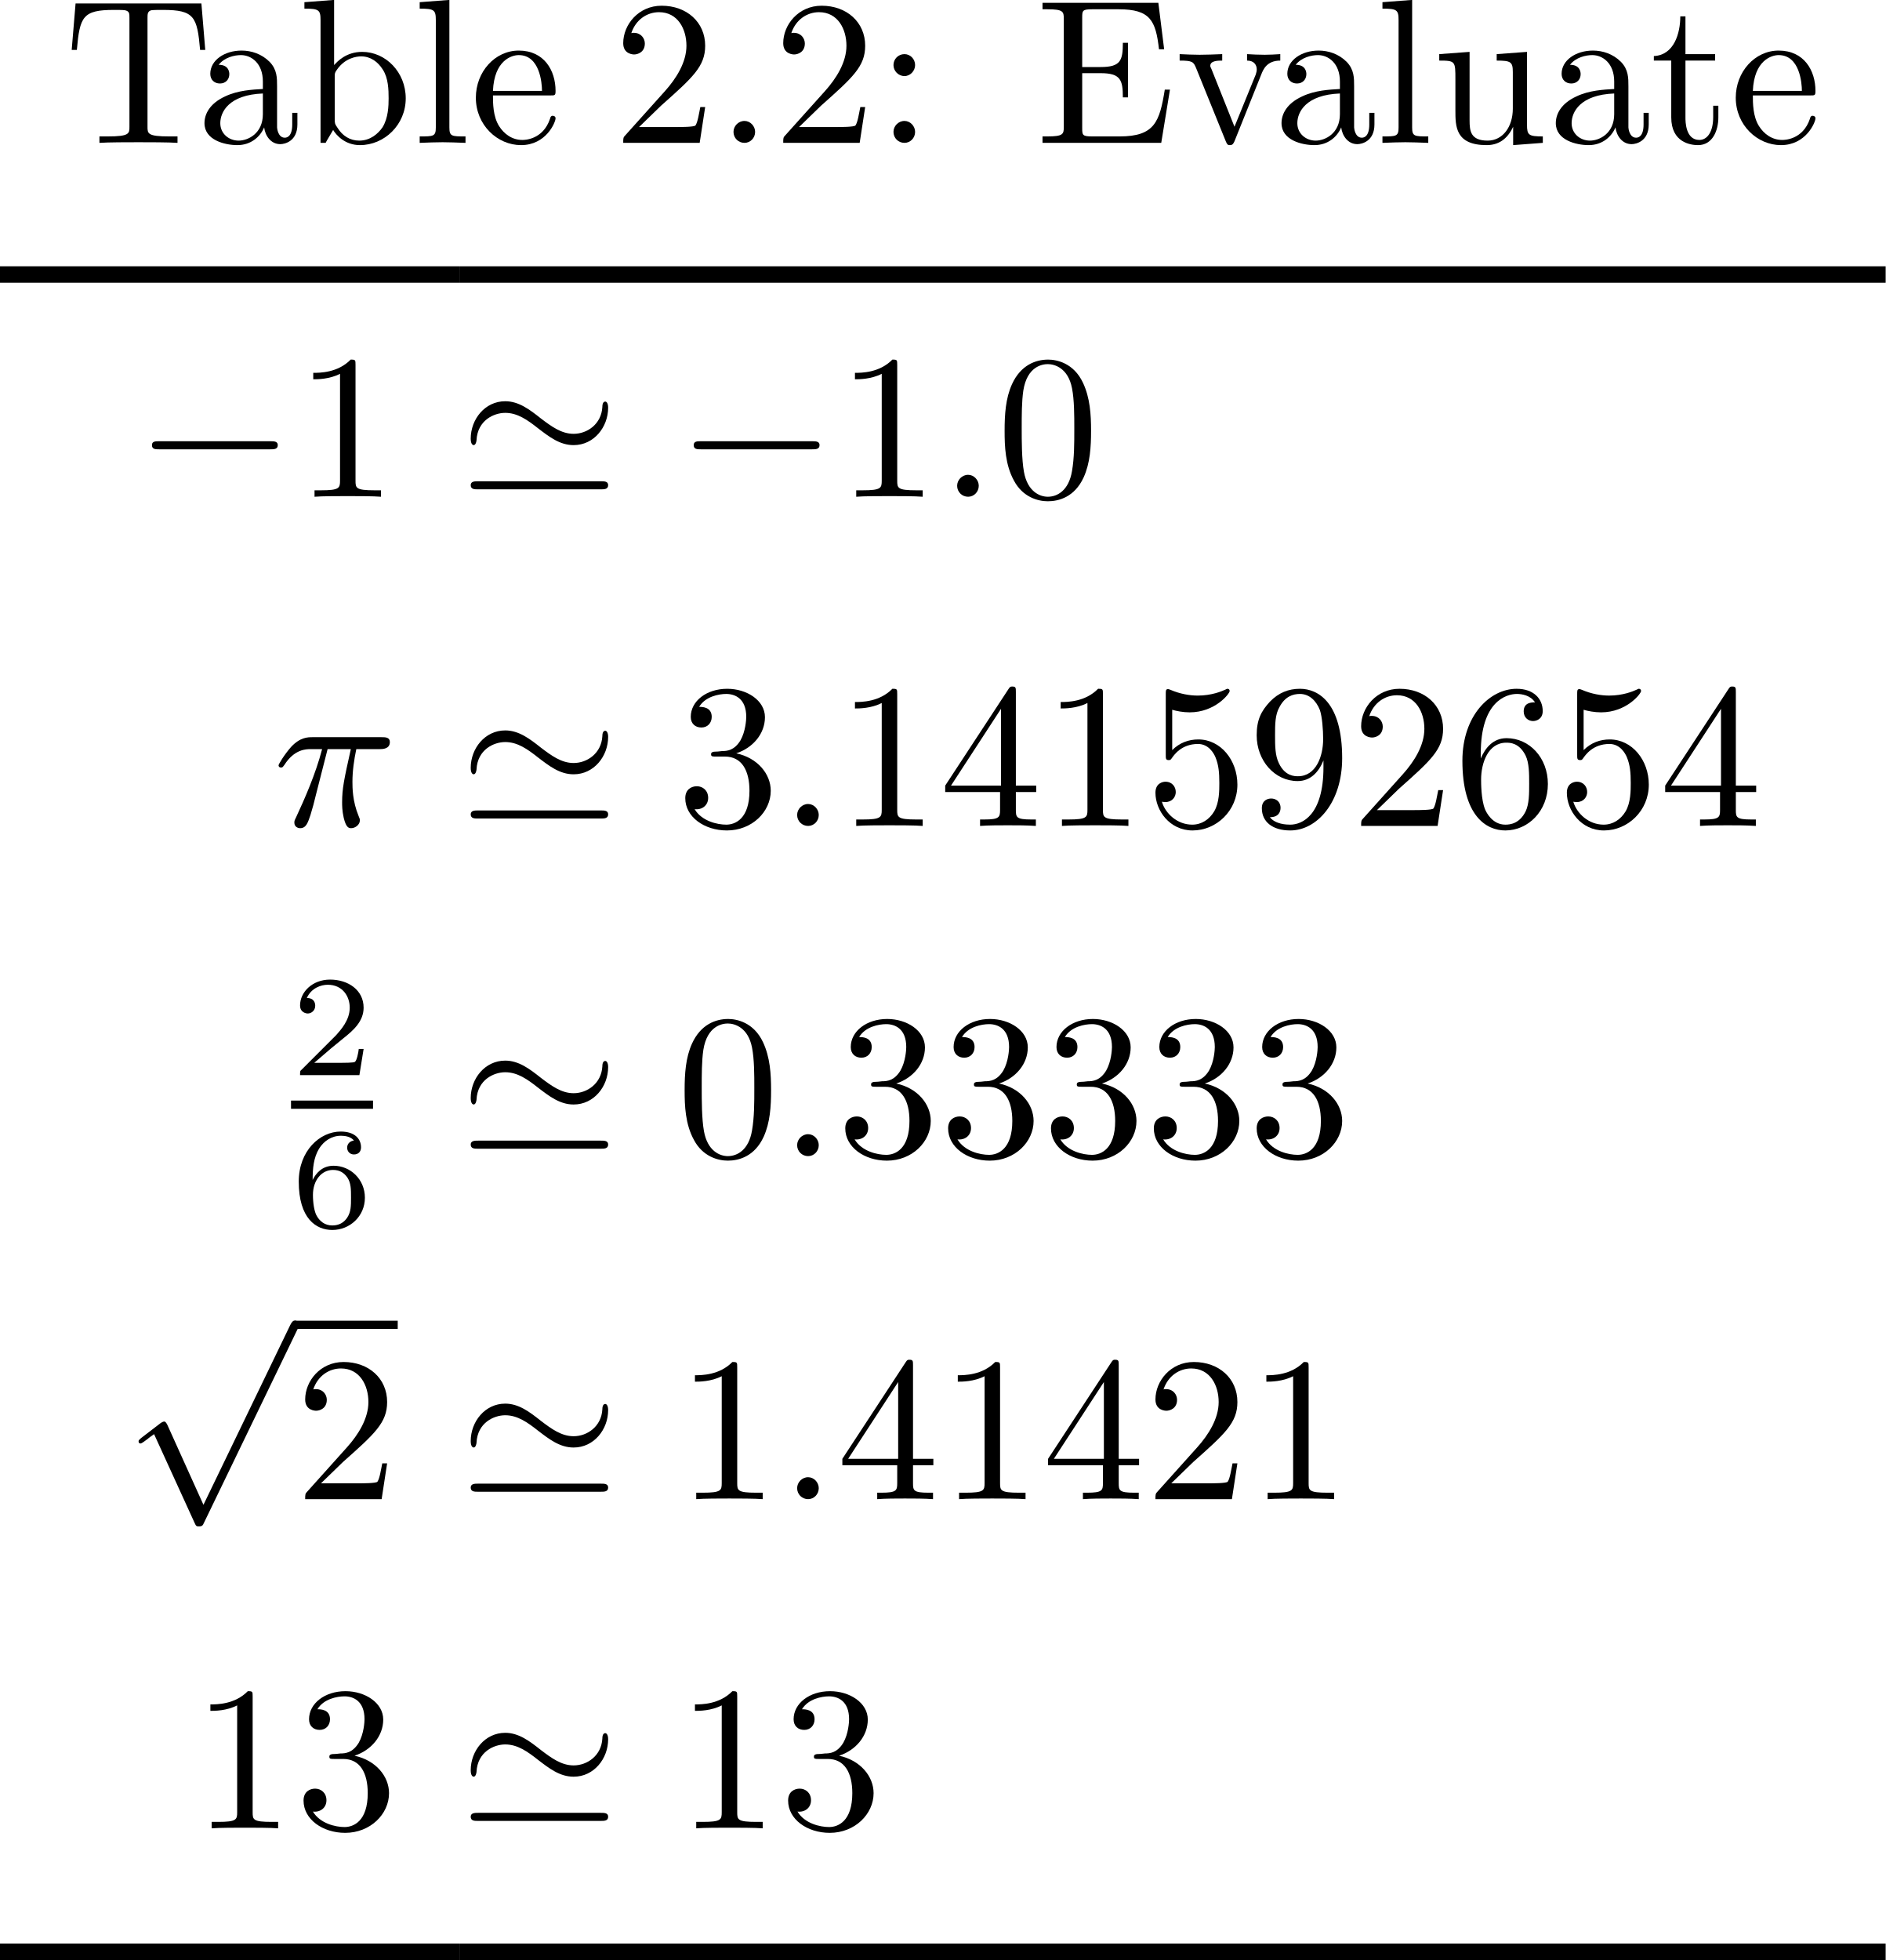
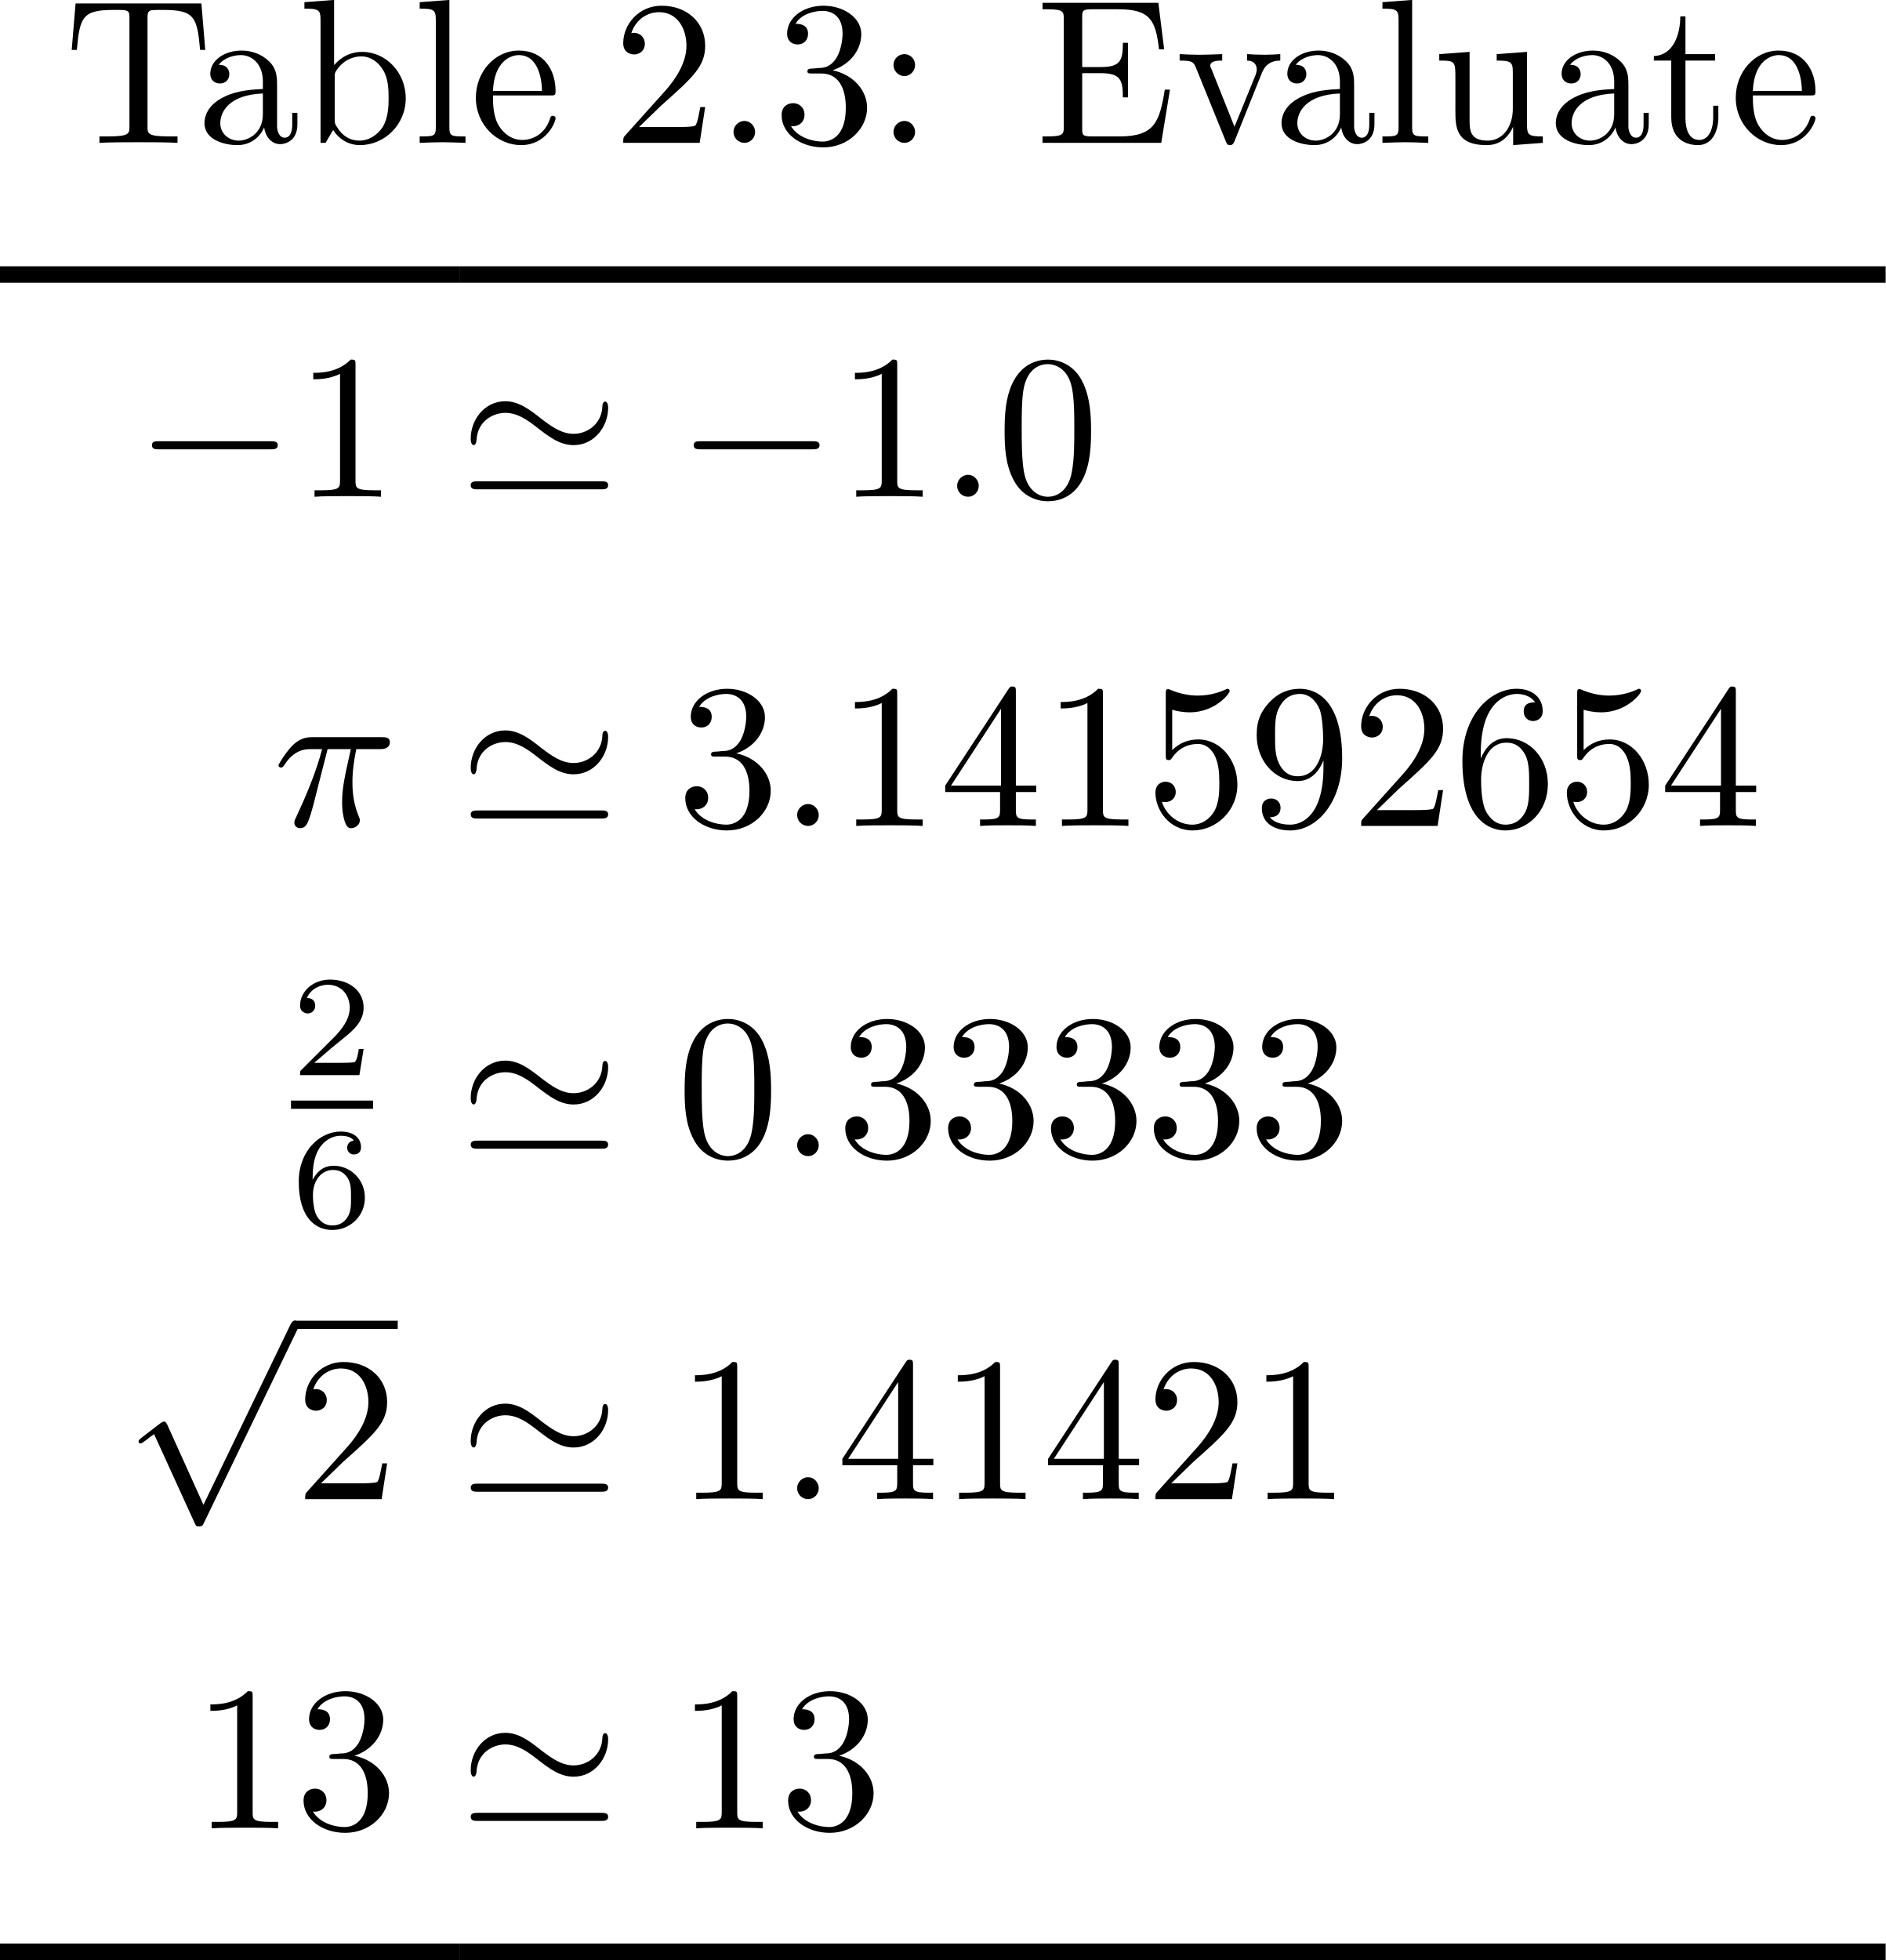
<svg xmlns="http://www.w3.org/2000/svg" xmlns:xlink="http://www.w3.org/1999/xlink" width="91.324pt" height="94.909pt" viewBox="0 0 91.324 94.909" version="1.1">
  <defs>
    <g>
      <symbol overflow="visible" id="glyph0-0">
        <path style="stroke:none;" d="" />
      </symbol>
      <symbol overflow="visible" id="glyph0-1">
        <path style="stroke:none;" d="M 6.641 -6.75 L 0.547 -6.75 L 0.359 -4.5 L 0.609 -4.5 C 0.75 -6.109 0.891 -6.438 2.406 -6.438 C 2.578 -6.438 2.844 -6.438 2.938 -6.422 C 3.156 -6.375 3.156 -6.266 3.156 -6.047 L 3.156 -0.781 C 3.156 -0.453 3.156 -0.312 2.109 -0.312 L 1.703 -0.312 L 1.703 0 C 2.109 -0.031 3.125 -0.031 3.594 -0.031 C 4.047 -0.031 5.078 -0.031 5.484 0 L 5.484 -0.312 L 5.078 -0.312 C 4.031 -0.312 4.031 -0.453 4.031 -0.781 L 4.031 -6.047 C 4.031 -6.234 4.031 -6.375 4.219 -6.422 C 4.328 -6.438 4.594 -6.438 4.781 -6.438 C 6.297 -6.438 6.438 -6.109 6.578 -4.5 L 6.828 -4.5 Z M 6.641 -6.75 " />
      </symbol>
      <symbol overflow="visible" id="glyph0-2">
        <path style="stroke:none;" d="M 3.312 -0.75 C 3.359 -0.359 3.625 0.062 4.094 0.062 C 4.312 0.062 4.922 -0.078 4.922 -0.891 L 4.922 -1.453 L 4.672 -1.453 L 4.672 -0.891 C 4.672 -0.312 4.422 -0.25 4.312 -0.25 C 3.984 -0.25 3.938 -0.703 3.938 -0.75 L 3.938 -2.734 C 3.938 -3.156 3.938 -3.547 3.578 -3.922 C 3.188 -4.312 2.688 -4.469 2.219 -4.469 C 1.391 -4.469 0.703 -4 0.703 -3.344 C 0.703 -3.047 0.906 -2.875 1.172 -2.875 C 1.453 -2.875 1.625 -3.078 1.625 -3.328 C 1.625 -3.453 1.578 -3.781 1.109 -3.781 C 1.391 -4.141 1.875 -4.25 2.188 -4.25 C 2.688 -4.25 3.25 -3.859 3.25 -2.969 L 3.25 -2.609 C 2.734 -2.578 2.047 -2.547 1.422 -2.25 C 0.672 -1.906 0.422 -1.391 0.422 -0.953 C 0.422 -0.141 1.391 0.109 2.016 0.109 C 2.672 0.109 3.125 -0.297 3.312 -0.75 Z M 3.25 -2.391 L 3.25 -1.391 C 3.25 -0.453 2.531 -0.109 2.078 -0.109 C 1.594 -0.109 1.188 -0.453 1.188 -0.953 C 1.188 -1.5 1.609 -2.328 3.25 -2.391 Z M 3.25 -2.391 " />
      </symbol>
      <symbol overflow="visible" id="glyph0-3">
        <path style="stroke:none;" d="M 1.719 -3.766 L 1.719 -6.922 L 0.281 -6.812 L 0.281 -6.5 C 0.984 -6.5 1.062 -6.438 1.062 -5.938 L 1.062 0 L 1.312 0 C 1.312 -0.016 1.391 -0.156 1.672 -0.625 C 1.812 -0.391 2.234 0.109 2.969 0.109 C 4.156 0.109 5.188 -0.875 5.188 -2.156 C 5.188 -3.422 4.219 -4.406 3.078 -4.406 C 2.297 -4.406 1.875 -3.938 1.719 -3.766 Z M 1.75 -1.141 L 1.75 -3.188 C 1.75 -3.375 1.75 -3.391 1.859 -3.547 C 2.25 -4.109 2.797 -4.188 3.031 -4.188 C 3.484 -4.188 3.844 -3.922 4.078 -3.547 C 4.344 -3.141 4.359 -2.578 4.359 -2.156 C 4.359 -1.797 4.344 -1.203 4.062 -0.75 C 3.844 -0.438 3.469 -0.109 2.938 -0.109 C 2.484 -0.109 2.125 -0.344 1.891 -0.719 C 1.75 -0.922 1.75 -0.953 1.75 -1.141 Z M 1.75 -1.141 " />
      </symbol>
      <symbol overflow="visible" id="glyph0-4">
        <path style="stroke:none;" d="M 1.766 -6.922 L 0.328 -6.812 L 0.328 -6.5 C 1.031 -6.5 1.109 -6.438 1.109 -5.938 L 1.109 -0.75 C 1.109 -0.312 1 -0.312 0.328 -0.312 L 0.328 0 C 0.656 -0.016 1.188 -0.031 1.438 -0.031 C 1.688 -0.031 2.172 -0.016 2.547 0 L 2.547 -0.312 C 1.875 -0.312 1.766 -0.312 1.766 -0.75 Z M 1.766 -6.922 " />
      </symbol>
      <symbol overflow="visible" id="glyph0-5">
        <path style="stroke:none;" d="M 1.109 -2.516 C 1.172 -4 2.016 -4.25 2.359 -4.25 C 3.375 -4.25 3.484 -2.906 3.484 -2.516 Z M 1.109 -2.297 L 3.891 -2.297 C 4.109 -2.297 4.141 -2.297 4.141 -2.516 C 4.141 -3.5 3.594 -4.469 2.359 -4.469 C 1.203 -4.469 0.281 -3.438 0.281 -2.188 C 0.281 -0.859 1.328 0.109 2.469 0.109 C 3.688 0.109 4.141 -1 4.141 -1.188 C 4.141 -1.281 4.062 -1.312 4 -1.312 C 3.922 -1.312 3.891 -1.25 3.875 -1.172 C 3.531 -0.141 2.625 -0.141 2.531 -0.141 C 2.031 -0.141 1.641 -0.438 1.406 -0.812 C 1.109 -1.281 1.109 -1.938 1.109 -2.297 Z M 1.109 -2.297 " />
      </symbol>
      <symbol overflow="visible" id="glyph0-6">
        <path style="stroke:none;" d="M 1.266 -0.766 L 2.328 -1.797 C 3.875 -3.172 4.469 -3.703 4.469 -4.703 C 4.469 -5.844 3.578 -6.641 2.359 -6.641 C 1.234 -6.641 0.5 -5.719 0.5 -4.828 C 0.5 -4.281 1 -4.281 1.031 -4.281 C 1.203 -4.281 1.547 -4.391 1.547 -4.812 C 1.547 -5.062 1.359 -5.328 1.016 -5.328 C 0.938 -5.328 0.922 -5.328 0.891 -5.312 C 1.109 -5.969 1.656 -6.328 2.234 -6.328 C 3.141 -6.328 3.562 -5.516 3.562 -4.703 C 3.562 -3.906 3.078 -3.125 2.516 -2.5 L 0.609 -0.375 C 0.5 -0.266 0.5 -0.234 0.5 0 L 4.203 0 L 4.469 -1.734 L 4.234 -1.734 C 4.172 -1.438 4.109 -1 4 -0.844 C 3.938 -0.766 3.281 -0.766 3.062 -0.766 Z M 1.266 -0.766 " />
      </symbol>
      <symbol overflow="visible" id="glyph0-7">
        <path style="stroke:none;" d="M 1.906 -0.531 C 1.906 -0.812 1.672 -1.062 1.391 -1.062 C 1.094 -1.062 0.859 -0.812 0.859 -0.531 C 0.859 -0.234 1.094 0 1.391 0 C 1.672 0 1.906 -0.234 1.906 -0.531 Z M 1.906 -0.531 " />
      </symbol>
      <symbol overflow="visible" id="glyph0-8">
+         <path style="stroke:none;" d="M 2.891 -3.516 C 3.703 -3.781 4.281 -4.469 4.281 -5.266 C 4.281 -6.078 3.406 -6.641 2.453 -6.641 C 1.453 -6.641 0.688 -6.047 0.688 -5.281 C 0.688 -4.953 0.906 -4.766 1.203 -4.766 C 1.5 -4.766 1.703 -4.984 1.703 -5.281 C 1.703 -5.766 1.234 -5.766 1.094 -5.766 C 1.391 -6.266 2.047 -6.391 2.406 -6.391 C 2.828 -6.391 3.375 -6.172 3.375 -5.281 C 3.375 -5.156 3.344 -4.578 3.094 -4.141 C 2.797 -3.656 2.453 -3.625 2.203 -3.625 C 2.125 -3.609 1.891 -3.594 1.812 -3.594 C 1.734 -3.578 1.672 -3.562 1.672 -3.469 C 1.672 -3.359 1.734 -3.359 1.906 -3.359 L 2.344 -3.359 C 3.156 -3.359 3.531 -2.688 3.531 -1.703 C 3.531 -0.344 2.844 -0.062 2.406 -0.062 C 1.969 -0.062 1.219 -0.234 0.875 -0.812 C 1.219 -0.766 1.531 -0.984 1.531 -1.359 C 1.531 -1.719 1.266 -1.922 0.984 -1.922 C 0.734 -1.922 0.422 -1.781 0.422 -1.344 C 0.422 -0.438 1.344 0.219 2.438 0.219 C 3.656 0.219 4.562 -0.688 4.562 -1.703 C 4.562 -2.516 3.922 -3.297 2.891 -3.516 Z M 2.891 -3.516 " />
+       </symbol>
+       <symbol overflow="visible" id="glyph0-9">
        <path style="stroke:none;" d="M 1.906 -3.766 C 1.906 -4.062 1.672 -4.297 1.391 -4.297 C 1.094 -4.297 0.859 -4.062 0.859 -3.766 C 0.859 -3.484 1.094 -3.234 1.391 -3.234 C 1.672 -3.234 1.906 -3.484 1.906 -3.766 Z M 1.906 -0.531 C 1.906 -0.812 1.672 -1.062 1.391 -1.062 C 1.094 -1.062 0.859 -0.812 0.859 -0.531 C 0.859 -0.234 1.094 0 1.391 0 C 1.672 0 1.906 -0.234 1.906 -0.531 Z M 1.906 -0.531 " />
      </symbol>
-       <symbol overflow="visible" id="glyph0-9">
+       <symbol overflow="visible" id="glyph0-10">
        <path style="stroke:none;" d="M 1.359 -0.781 C 1.359 -0.422 1.328 -0.312 0.562 -0.312 L 0.328 -0.312 L 0.328 0 L 6.078 0 L 6.5 -2.578 L 6.25 -2.578 C 6 -1.031 5.766 -0.312 4.062 -0.312 L 2.734 -0.312 C 2.266 -0.312 2.25 -0.375 2.25 -0.703 L 2.25 -3.375 L 3.141 -3.375 C 4.109 -3.375 4.219 -3.047 4.219 -2.203 L 4.469 -2.203 L 4.469 -4.844 L 4.219 -4.844 C 4.219 -3.984 4.109 -3.672 3.141 -3.672 L 2.25 -3.672 L 2.25 -6.078 C 2.25 -6.406 2.266 -6.469 2.734 -6.469 L 4.016 -6.469 C 5.547 -6.469 5.812 -5.922 5.969 -4.531 L 6.219 -4.531 L 5.938 -6.781 L 0.328 -6.781 L 0.328 -6.469 L 0.562 -6.469 C 1.328 -6.469 1.359 -6.359 1.359 -6 Z M 1.359 -0.781 " />
      </symbol>
-       <symbol overflow="visible" id="glyph0-10">
+       <symbol overflow="visible" id="glyph0-11">
        <path style="stroke:none;" d="M 4.141 -3.312 C 4.234 -3.547 4.406 -3.984 5.062 -3.984 L 5.062 -4.297 C 4.828 -4.281 4.547 -4.266 4.312 -4.266 C 4.078 -4.266 3.625 -4.281 3.453 -4.297 L 3.453 -3.984 C 3.812 -3.984 3.922 -3.75 3.922 -3.562 C 3.922 -3.469 3.906 -3.422 3.875 -3.312 L 2.844 -0.781 L 1.734 -3.562 C 1.672 -3.688 1.672 -3.703 1.672 -3.734 C 1.672 -3.984 2.062 -3.984 2.25 -3.984 L 2.25 -4.297 C 1.938 -4.281 1.391 -4.266 1.156 -4.266 C 0.891 -4.266 0.484 -4.281 0.188 -4.297 L 0.188 -3.984 C 0.812 -3.984 0.859 -3.922 0.984 -3.625 L 2.422 -0.078 C 2.484 0.062 2.5 0.109 2.625 0.109 C 2.766 0.109 2.797 0.016 2.844 -0.078 Z M 4.141 -3.312 " />
      </symbol>
-       <symbol overflow="visible" id="glyph0-11">
+       <symbol overflow="visible" id="glyph0-12">
        <path style="stroke:none;" d="M 3.891 -0.781 L 3.891 0.109 L 5.328 0 L 5.328 -0.312 C 4.641 -0.312 4.562 -0.375 4.562 -0.875 L 4.562 -4.406 L 3.094 -4.297 L 3.094 -3.984 C 3.781 -3.984 3.875 -3.922 3.875 -3.422 L 3.875 -1.656 C 3.875 -0.781 3.391 -0.109 2.656 -0.109 C 1.828 -0.109 1.781 -0.578 1.781 -1.094 L 1.781 -4.406 L 0.312 -4.297 L 0.312 -3.984 C 1.094 -3.984 1.094 -3.953 1.094 -3.078 L 1.094 -1.578 C 1.094 -0.797 1.094 0.109 2.609 0.109 C 3.172 0.109 3.609 -0.172 3.891 -0.781 Z M 3.891 -0.781 " />
      </symbol>
-       <symbol overflow="visible" id="glyph0-12">
+       <symbol overflow="visible" id="glyph0-13">
        <path style="stroke:none;" d="M 1.719 -3.984 L 3.156 -3.984 L 3.156 -4.297 L 1.719 -4.297 L 1.719 -6.125 L 1.469 -6.125 C 1.469 -5.312 1.172 -4.25 0.188 -4.203 L 0.188 -3.984 L 1.031 -3.984 L 1.031 -1.234 C 1.031 -0.016 1.969 0.109 2.328 0.109 C 3.031 0.109 3.312 -0.594 3.312 -1.234 L 3.312 -1.797 L 3.062 -1.797 L 3.062 -1.25 C 3.062 -0.516 2.766 -0.141 2.391 -0.141 C 1.719 -0.141 1.719 -1.047 1.719 -1.219 Z M 1.719 -3.984 " />
      </symbol>
-       <symbol overflow="visible" id="glyph0-13">
+       <symbol overflow="visible" id="glyph0-14">
        <path style="stroke:none;" d="M 2.938 -6.375 C 2.938 -6.625 2.938 -6.641 2.703 -6.641 C 2.078 -6 1.203 -6 0.891 -6 L 0.891 -5.688 C 1.094 -5.688 1.672 -5.688 2.188 -5.953 L 2.188 -0.781 C 2.188 -0.422 2.156 -0.312 1.266 -0.312 L 0.953 -0.312 L 0.953 0 C 1.297 -0.031 2.156 -0.031 2.562 -0.031 C 2.953 -0.031 3.828 -0.031 4.172 0 L 4.172 -0.312 L 3.859 -0.312 C 2.953 -0.312 2.938 -0.422 2.938 -0.781 Z M 2.938 -6.375 " />
      </symbol>
-       <symbol overflow="visible" id="glyph0-14">
+       <symbol overflow="visible" id="glyph0-15">
        <path style="stroke:none;" d="M 4.578 -3.188 C 4.578 -3.984 4.531 -4.781 4.188 -5.516 C 3.734 -6.484 2.906 -6.641 2.5 -6.641 C 1.891 -6.641 1.172 -6.375 0.75 -5.453 C 0.438 -4.766 0.391 -3.984 0.391 -3.188 C 0.391 -2.438 0.422 -1.547 0.844 -0.781 C 1.266 0.016 2 0.219 2.484 0.219 C 3.016 0.219 3.781 0.016 4.219 -0.938 C 4.531 -1.625 4.578 -2.406 4.578 -3.188 Z M 2.484 0 C 2.094 0 1.5 -0.25 1.328 -1.203 C 1.219 -1.797 1.219 -2.719 1.219 -3.312 C 1.219 -3.953 1.219 -4.609 1.297 -5.141 C 1.484 -6.328 2.234 -6.422 2.484 -6.422 C 2.812 -6.422 3.469 -6.234 3.656 -5.25 C 3.766 -4.688 3.766 -3.938 3.766 -3.312 C 3.766 -2.562 3.766 -1.891 3.656 -1.25 C 3.5 -0.297 2.938 0 2.484 0 Z M 2.484 0 " />
-       </symbol>
-       <symbol overflow="visible" id="glyph0-15">
-         <path style="stroke:none;" d="M 2.891 -3.516 C 3.703 -3.781 4.281 -4.469 4.281 -5.266 C 4.281 -6.078 3.406 -6.641 2.453 -6.641 C 1.453 -6.641 0.688 -6.047 0.688 -5.281 C 0.688 -4.953 0.906 -4.766 1.203 -4.766 C 1.5 -4.766 1.703 -4.984 1.703 -5.281 C 1.703 -5.766 1.234 -5.766 1.094 -5.766 C 1.391 -6.266 2.047 -6.391 2.406 -6.391 C 2.828 -6.391 3.375 -6.172 3.375 -5.281 C 3.375 -5.156 3.344 -4.578 3.094 -4.141 C 2.797 -3.656 2.453 -3.625 2.203 -3.625 C 2.125 -3.609 1.891 -3.594 1.812 -3.594 C 1.734 -3.578 1.672 -3.562 1.672 -3.469 C 1.672 -3.359 1.734 -3.359 1.906 -3.359 L 2.344 -3.359 C 3.156 -3.359 3.531 -2.688 3.531 -1.703 C 3.531 -0.344 2.844 -0.062 2.406 -0.062 C 1.969 -0.062 1.219 -0.234 0.875 -0.812 C 1.219 -0.766 1.531 -0.984 1.531 -1.359 C 1.531 -1.719 1.266 -1.922 0.984 -1.922 C 0.734 -1.922 0.422 -1.781 0.422 -1.344 C 0.422 -0.438 1.344 0.219 2.438 0.219 C 3.656 0.219 4.562 -0.688 4.562 -1.703 C 4.562 -2.516 3.922 -3.297 2.891 -3.516 Z M 2.891 -3.516 " />
      </symbol>
      <symbol overflow="visible" id="glyph0-16">
        <path style="stroke:none;" d="M 2.938 -1.641 L 2.938 -0.781 C 2.938 -0.422 2.906 -0.312 2.172 -0.312 L 1.969 -0.312 L 1.969 0 C 2.375 -0.031 2.891 -0.031 3.312 -0.031 C 3.734 -0.031 4.25 -0.031 4.672 0 L 4.672 -0.312 L 4.453 -0.312 C 3.719 -0.312 3.703 -0.422 3.703 -0.781 L 3.703 -1.641 L 4.688 -1.641 L 4.688 -1.953 L 3.703 -1.953 L 3.703 -6.484 C 3.703 -6.688 3.703 -6.75 3.531 -6.75 C 3.453 -6.75 3.422 -6.75 3.344 -6.625 L 0.281 -1.953 L 0.281 -1.641 Z M 2.984 -1.953 L 0.562 -1.953 L 2.984 -5.672 Z M 2.984 -1.953 " />
      </symbol>
      <symbol overflow="visible" id="glyph0-17">
        <path style="stroke:none;" d="M 4.469 -2 C 4.469 -3.188 3.656 -4.188 2.578 -4.188 C 2.109 -4.188 1.672 -4.031 1.312 -3.672 L 1.312 -5.625 C 1.516 -5.562 1.844 -5.5 2.156 -5.5 C 3.391 -5.5 4.094 -6.406 4.094 -6.531 C 4.094 -6.594 4.062 -6.641 3.984 -6.641 C 3.984 -6.641 3.953 -6.641 3.906 -6.609 C 3.703 -6.516 3.219 -6.312 2.547 -6.312 C 2.156 -6.312 1.688 -6.391 1.219 -6.594 C 1.141 -6.625 1.125 -6.625 1.109 -6.625 C 1 -6.625 1 -6.547 1 -6.391 L 1 -3.438 C 1 -3.266 1 -3.188 1.141 -3.188 C 1.219 -3.188 1.234 -3.203 1.281 -3.266 C 1.391 -3.422 1.75 -3.969 2.562 -3.969 C 3.078 -3.969 3.328 -3.516 3.406 -3.328 C 3.562 -2.953 3.594 -2.578 3.594 -2.078 C 3.594 -1.719 3.594 -1.125 3.344 -0.703 C 3.109 -0.312 2.734 -0.062 2.281 -0.062 C 1.562 -0.062 0.984 -0.594 0.812 -1.172 C 0.844 -1.172 0.875 -1.156 0.984 -1.156 C 1.312 -1.156 1.484 -1.406 1.484 -1.641 C 1.484 -1.891 1.312 -2.141 0.984 -2.141 C 0.844 -2.141 0.5 -2.062 0.5 -1.609 C 0.5 -0.75 1.188 0.219 2.297 0.219 C 3.453 0.219 4.469 -0.734 4.469 -2 Z M 4.469 -2 " />
      </symbol>
      <symbol overflow="visible" id="glyph0-18">
        <path style="stroke:none;" d="M 3.656 -3.172 L 3.656 -2.844 C 3.656 -0.516 2.625 -0.062 2.047 -0.062 C 1.875 -0.062 1.328 -0.078 1.062 -0.422 C 1.5 -0.422 1.578 -0.703 1.578 -0.875 C 1.578 -1.188 1.344 -1.328 1.125 -1.328 C 0.969 -1.328 0.672 -1.25 0.672 -0.859 C 0.672 -0.188 1.203 0.219 2.047 0.219 C 3.344 0.219 4.562 -1.141 4.562 -3.281 C 4.562 -5.969 3.406 -6.641 2.516 -6.641 C 1.969 -6.641 1.484 -6.453 1.062 -6.016 C 0.641 -5.562 0.422 -5.141 0.422 -4.391 C 0.422 -3.156 1.297 -2.172 2.406 -2.172 C 3.016 -2.172 3.422 -2.594 3.656 -3.172 Z M 2.422 -2.406 C 2.266 -2.406 1.797 -2.406 1.5 -3.031 C 1.312 -3.406 1.312 -3.891 1.312 -4.391 C 1.312 -4.922 1.312 -5.391 1.531 -5.766 C 1.797 -6.266 2.172 -6.391 2.516 -6.391 C 2.984 -6.391 3.312 -6.047 3.484 -5.609 C 3.594 -5.281 3.641 -4.656 3.641 -4.203 C 3.641 -3.375 3.297 -2.406 2.422 -2.406 Z M 2.422 -2.406 " />
      </symbol>
      <symbol overflow="visible" id="glyph0-19">
        <path style="stroke:none;" d="M 1.312 -3.266 L 1.312 -3.516 C 1.312 -6.031 2.547 -6.391 3.062 -6.391 C 3.297 -6.391 3.719 -6.328 3.938 -5.984 C 3.781 -5.984 3.391 -5.984 3.391 -5.547 C 3.391 -5.234 3.625 -5.078 3.844 -5.078 C 4 -5.078 4.312 -5.172 4.312 -5.562 C 4.312 -6.156 3.875 -6.641 3.047 -6.641 C 1.766 -6.641 0.422 -5.359 0.422 -3.156 C 0.422 -0.484 1.578 0.219 2.5 0.219 C 3.609 0.219 4.562 -0.719 4.562 -2.031 C 4.562 -3.297 3.672 -4.25 2.562 -4.25 C 1.891 -4.25 1.516 -3.75 1.312 -3.266 Z M 2.5 -0.062 C 1.875 -0.062 1.578 -0.656 1.516 -0.812 C 1.328 -1.281 1.328 -2.078 1.328 -2.25 C 1.328 -3.031 1.656 -4.031 2.547 -4.031 C 2.719 -4.031 3.172 -4.031 3.484 -3.406 C 3.656 -3.047 3.656 -2.531 3.656 -2.047 C 3.656 -1.562 3.656 -1.062 3.484 -0.703 C 3.188 -0.109 2.734 -0.062 2.5 -0.062 Z M 2.5 -0.062 " />
      </symbol>
      <symbol overflow="visible" id="glyph1-0">
        <path style="stroke:none;" d="" />
      </symbol>
      <symbol overflow="visible" id="glyph1-1">
        <path style="stroke:none;" d="M 6.562 -2.297 C 6.734 -2.297 6.922 -2.297 6.922 -2.5 C 6.922 -2.688 6.734 -2.688 6.562 -2.688 L 1.172 -2.688 C 1 -2.688 0.828 -2.688 0.828 -2.5 C 0.828 -2.297 1 -2.297 1.172 -2.297 Z M 6.562 -2.297 " />
      </symbol>
      <symbol overflow="visible" id="glyph1-2">
        <path style="stroke:none;" d="M 7.203 -4.312 C 7.203 -4.531 7.125 -4.609 7.062 -4.609 C 7.016 -4.609 6.922 -4.578 6.922 -4.344 C 6.875 -3.516 6.188 -3.047 5.531 -3.047 C 4.938 -3.047 4.453 -3.406 3.938 -3.797 C 3.406 -4.219 2.875 -4.625 2.219 -4.625 C 1.234 -4.625 0.547 -3.75 0.547 -2.812 C 0.547 -2.516 0.672 -2.5 0.688 -2.5 C 0.797 -2.5 0.828 -2.703 0.828 -2.734 C 0.875 -3.703 1.672 -4.062 2.219 -4.062 C 2.812 -4.062 3.297 -3.719 3.812 -3.312 C 4.344 -2.906 4.859 -2.5 5.531 -2.5 C 6.516 -2.5 7.203 -3.375 7.203 -4.312 Z M 0.906 -0.75 C 0.75 -0.75 0.547 -0.75 0.547 -0.562 C 0.547 -0.359 0.734 -0.359 0.891 -0.359 L 6.844 -0.359 C 7.016 -0.359 7.203 -0.359 7.203 -0.562 C 7.203 -0.75 7.016 -0.75 6.844 -0.75 Z M 0.906 -0.75 " />
      </symbol>
      <symbol overflow="visible" id="glyph1-3">
        <path style="stroke:none;" d="M 3.875 8.516 L 2.125 4.641 C 2.047 4.484 2 4.484 1.969 4.484 C 1.969 4.484 1.906 4.484 1.797 4.562 L 0.859 5.281 C 0.734 5.391 0.734 5.406 0.734 5.438 C 0.734 5.5 0.75 5.547 0.828 5.547 C 0.891 5.547 1.062 5.406 1.172 5.328 C 1.219 5.281 1.375 5.172 1.484 5.094 L 3.453 9.406 C 3.516 9.562 3.562 9.562 3.656 9.562 C 3.812 9.562 3.844 9.516 3.906 9.375 L 8.438 0 C 8.5 -0.141 8.5 -0.172 8.5 -0.203 C 8.5 -0.297 8.422 -0.406 8.297 -0.406 C 8.219 -0.406 8.156 -0.344 8.078 -0.188 Z M 3.875 8.516 " />
      </symbol>
      <symbol overflow="visible" id="glyph2-0">
        <path style="stroke:none;" d="" />
      </symbol>
      <symbol overflow="visible" id="glyph2-1">
        <path style="stroke:none;" d="M 1.906 -0.531 C 1.906 -0.812 1.672 -1.062 1.391 -1.062 C 1.094 -1.062 0.859 -0.812 0.859 -0.531 C 0.859 -0.234 1.094 0 1.391 0 C 1.672 0 1.906 -0.234 1.906 -0.531 Z M 1.906 -0.531 " />
      </symbol>
      <symbol overflow="visible" id="glyph2-2">
        <path style="stroke:none;" d="M 2.641 -3.719 L 3.766 -3.719 C 3.438 -2.25 3.344 -1.812 3.344 -1.141 C 3.344 -1 3.344 -0.734 3.422 -0.391 C 3.531 0.047 3.641 0.109 3.781 0.109 C 3.984 0.109 4.203 -0.062 4.203 -0.266 C 4.203 -0.328 4.203 -0.344 4.141 -0.484 C 3.844 -1.203 3.844 -1.859 3.844 -2.141 C 3.844 -2.656 3.922 -3.203 4.031 -3.719 L 5.156 -3.719 C 5.297 -3.719 5.656 -3.719 5.656 -4.062 C 5.656 -4.297 5.438 -4.297 5.25 -4.297 L 1.906 -4.297 C 1.688 -4.297 1.312 -4.297 0.875 -3.828 C 0.531 -3.438 0.266 -2.984 0.266 -2.938 C 0.266 -2.922 0.266 -2.828 0.391 -2.828 C 0.469 -2.828 0.484 -2.875 0.547 -2.953 C 1.031 -3.719 1.609 -3.719 1.812 -3.719 L 2.375 -3.719 C 2.062 -2.516 1.531 -1.312 1.109 -0.406 C 1.031 -0.25 1.031 -0.234 1.031 -0.156 C 1.031 0.031 1.188 0.109 1.312 0.109 C 1.609 0.109 1.688 -0.172 1.812 -0.531 C 1.953 -1 1.953 -1.016 2.078 -1.516 Z M 2.641 -3.719 " />
      </symbol>
      <symbol overflow="visible" id="glyph3-0">
        <path style="stroke:none;" d="" />
      </symbol>
      <symbol overflow="visible" id="glyph3-1">
        <path style="stroke:none;" d="M 3.516 -1.266 L 3.281 -1.266 C 3.266 -1.109 3.188 -0.703 3.094 -0.641 C 3.047 -0.594 2.516 -0.594 2.406 -0.594 L 1.125 -0.594 C 1.859 -1.234 2.109 -1.438 2.516 -1.766 C 3.031 -2.172 3.516 -2.609 3.516 -3.266 C 3.516 -4.109 2.781 -4.625 1.891 -4.625 C 1.031 -4.625 0.438 -4.016 0.438 -3.375 C 0.438 -3.031 0.734 -2.984 0.812 -2.984 C 0.969 -2.984 1.172 -3.109 1.172 -3.359 C 1.172 -3.484 1.125 -3.734 0.766 -3.734 C 0.984 -4.219 1.453 -4.375 1.781 -4.375 C 2.484 -4.375 2.844 -3.828 2.844 -3.266 C 2.844 -2.656 2.406 -2.188 2.188 -1.938 L 0.516 -0.266 C 0.438 -0.203 0.438 -0.188 0.438 0 L 3.312 0 Z M 3.516 -1.266 " />
      </symbol>
      <symbol overflow="visible" id="glyph3-2">
        <path style="stroke:none;" d="M 1.047 -2.281 C 1.047 -2.844 1.094 -3.359 1.359 -3.797 C 1.594 -4.172 1.969 -4.422 2.422 -4.422 C 2.625 -4.422 2.906 -4.375 3.047 -4.188 C 2.875 -4.172 2.719 -4.047 2.719 -3.844 C 2.719 -3.672 2.844 -3.516 3.047 -3.516 C 3.266 -3.516 3.391 -3.656 3.391 -3.859 C 3.391 -4.266 3.094 -4.625 2.406 -4.625 C 1.406 -4.625 0.375 -3.703 0.375 -2.203 C 0.375 -0.406 1.219 0.141 2 0.141 C 2.844 0.141 3.578 -0.516 3.578 -1.422 C 3.578 -2.312 2.875 -2.969 2.062 -2.969 C 1.5 -2.969 1.203 -2.594 1.047 -2.281 Z M 2 -0.078 C 1.641 -0.078 1.375 -0.281 1.219 -0.594 C 1.125 -0.797 1.062 -1.156 1.062 -1.562 C 1.062 -2.25 1.469 -2.766 2.031 -2.766 C 2.344 -2.766 2.562 -2.641 2.734 -2.391 C 2.906 -2.125 2.906 -1.828 2.906 -1.422 C 2.906 -1.031 2.906 -0.734 2.719 -0.453 C 2.562 -0.219 2.328 -0.078 2 -0.078 Z M 2 -0.078 " />
      </symbol>
    </g>
    <clipPath id="clip1">
      <path d="M 21 12 L 91.324 12 L 91.324 14 L 21 14 Z M 21 12 " />
    </clipPath>
    <clipPath id="clip2">
      <path d="M 0 94 L 23 94 L 23 94.91 L 0 94.91 Z M 0 94 " />
    </clipPath>
    <clipPath id="clip3">
      <path d="M 21 94 L 91.324 94 L 91.324 94.91 L 21 94.91 Z M 21 94 " />
    </clipPath>
  </defs>
  <g id="surface1">
    <g style="fill:rgb(0%,0%,0%);fill-opacity:1;">
      <use xlink:href="#glyph0-1" x="3.113" y="6.918" />
    </g>
    <g style="fill:rgb(0%,0%,0%);fill-opacity:1;">
      <use xlink:href="#glyph0-2" x="9.481" y="6.918" />
      <use xlink:href="#glyph0-3" x="14.462" y="6.918" />
      <use xlink:href="#glyph0-4" x="19.998" y="6.918" />
      <use xlink:href="#glyph0-5" x="22.765" y="6.918" />
    </g>
    <g style="fill:rgb(0%,0%,0%);fill-opacity:1;">
      <use xlink:href="#glyph0-6" x="29.683" y="6.918" />
      <use xlink:href="#glyph0-7" x="34.665" y="6.918" />
-       <use xlink:href="#glyph0-6" x="37.432" y="6.918" />
-       <use xlink:href="#glyph0-8" x="42.413" y="6.918" />
-     </g>
-     <g style="fill:rgb(0%,0%,0%);fill-opacity:1;">
-       <use xlink:href="#glyph0-9" x="50.162" y="6.918" />
-       <use xlink:href="#glyph0-10" x="56.943" y="6.918" />
+       <use xlink:href="#glyph0-8" x="37.432" y="6.918" />
+       <use xlink:href="#glyph0-9" x="42.413" y="6.918" />
+     </g>
+     <g style="fill:rgb(0%,0%,0%);fill-opacity:1;">
+       <use xlink:href="#glyph0-10" x="50.162" y="6.918" />
+       <use xlink:href="#glyph0-11" x="56.943" y="6.918" />
    </g>
    <g style="fill:rgb(0%,0%,0%);fill-opacity:1;">
      <use xlink:href="#glyph0-2" x="61.643" y="6.918" />
      <use xlink:href="#glyph0-4" x="66.625" y="6.918" />
-       <use xlink:href="#glyph0-11" x="69.392" y="6.918" />
+       <use xlink:href="#glyph0-12" x="69.392" y="6.918" />
      <use xlink:href="#glyph0-2" x="74.927" y="6.918" />
-       <use xlink:href="#glyph0-12" x="79.909" y="6.918" />
+       <use xlink:href="#glyph0-13" x="79.909" y="6.918" />
      <use xlink:href="#glyph0-5" x="83.783" y="6.918" />
    </g>
    <g style="fill:rgb(0%,0%,0%);fill-opacity:1;">
      <use xlink:href="#glyph1-1" x="6.531" y="24.054" />
    </g>
    <g style="fill:rgb(0%,0%,0%);fill-opacity:1;">
-       <use xlink:href="#glyph0-13" x="14.28" y="24.054" />
+       <use xlink:href="#glyph0-14" x="14.28" y="24.054" />
    </g>
    <g style="fill:rgb(0%,0%,0%);fill-opacity:1;">
      <use xlink:href="#glyph1-2" x="22.25" y="24.054" />
    </g>
    <g style="fill:rgb(0%,0%,0%);fill-opacity:1;">
      <use xlink:href="#glyph1-1" x="32.769" y="24.054" />
    </g>
    <g style="fill:rgb(0%,0%,0%);fill-opacity:1;">
-       <use xlink:href="#glyph0-13" x="40.515" y="24.054" />
+       <use xlink:href="#glyph0-14" x="40.515" y="24.054" />
    </g>
    <g style="fill:rgb(0%,0%,0%);fill-opacity:1;">
      <use xlink:href="#glyph2-1" x="45.496" y="24.054" />
    </g>
    <g style="fill:rgb(0%,0%,0%);fill-opacity:1;">
-       <use xlink:href="#glyph0-14" x="48.263" y="24.054" />
+       <use xlink:href="#glyph0-15" x="48.263" y="24.054" />
    </g>
    <g style="fill:rgb(0%,0%,0%);fill-opacity:1;">
      <use xlink:href="#glyph2-2" x="13.225" y="39.994" />
    </g>
    <g style="fill:rgb(0%,0%,0%);fill-opacity:1;">
      <use xlink:href="#glyph1-2" x="22.25" y="39.994" />
    </g>
    <g style="fill:rgb(0%,0%,0%);fill-opacity:1;">
-       <use xlink:href="#glyph0-15" x="32.766" y="39.994" />
+       <use xlink:href="#glyph0-8" x="32.766" y="39.994" />
    </g>
    <g style="fill:rgb(0%,0%,0%);fill-opacity:1;">
      <use xlink:href="#glyph2-1" x="37.747" y="39.994" />
    </g>
    <g style="fill:rgb(0%,0%,0%);fill-opacity:1;">
-       <use xlink:href="#glyph0-13" x="40.515" y="39.994" />
+       <use xlink:href="#glyph0-14" x="40.515" y="39.994" />
      <use xlink:href="#glyph0-16" x="45.496" y="39.994" />
-       <use xlink:href="#glyph0-13" x="50.478" y="39.994" />
+       <use xlink:href="#glyph0-14" x="50.478" y="39.994" />
      <use xlink:href="#glyph0-17" x="55.459" y="39.994" />
      <use xlink:href="#glyph0-18" x="60.44" y="39.994" />
      <use xlink:href="#glyph0-6" x="65.421" y="39.994" />
      <use xlink:href="#glyph0-19" x="70.403" y="39.994" />
      <use xlink:href="#glyph0-17" x="75.384" y="39.994" />
      <use xlink:href="#glyph0-16" x="80.365" y="39.994" />
    </g>
    <g style="fill:rgb(0%,0%,0%);fill-opacity:1;">
      <use xlink:href="#glyph3-1" x="14.094" y="52.06" />
    </g>
    <path style="fill:none;stroke-width:0.398;stroke-linecap:butt;stroke-linejoin:miter;stroke:rgb(0%,0%,0%);stroke-opacity:1;stroke-miterlimit:10;" d="M -0 -0 L 3.972 -0 " transform="matrix(1,0,0,-1,14.094,53.492)" />
    <g style="fill:rgb(0%,0%,0%);fill-opacity:1;">
      <use xlink:href="#glyph3-2" x="14.094" y="59.418" />
    </g>
    <g style="fill:rgb(0%,0%,0%);fill-opacity:1;">
      <use xlink:href="#glyph1-2" x="22.25" y="55.983" />
    </g>
    <g style="fill:rgb(0%,0%,0%);fill-opacity:1;">
-       <use xlink:href="#glyph0-14" x="32.766" y="55.983" />
+       <use xlink:href="#glyph0-15" x="32.766" y="55.983" />
    </g>
    <g style="fill:rgb(0%,0%,0%);fill-opacity:1;">
      <use xlink:href="#glyph2-1" x="37.747" y="55.983" />
    </g>
    <g style="fill:rgb(0%,0%,0%);fill-opacity:1;">
-       <use xlink:href="#glyph0-15" x="40.515" y="55.983" />
-       <use xlink:href="#glyph0-15" x="45.496" y="55.983" />
-       <use xlink:href="#glyph0-15" x="50.478" y="55.983" />
-       <use xlink:href="#glyph0-15" x="55.459" y="55.983" />
-       <use xlink:href="#glyph0-15" x="60.44" y="55.983" />
+       <use xlink:href="#glyph0-8" x="40.515" y="55.983" />
+       <use xlink:href="#glyph0-8" x="45.496" y="55.983" />
+       <use xlink:href="#glyph0-8" x="50.478" y="55.983" />
+       <use xlink:href="#glyph0-8" x="55.459" y="55.983" />
+       <use xlink:href="#glyph0-8" x="60.44" y="55.983" />
    </g>
    <g style="fill:rgb(0%,0%,0%);fill-opacity:1;">
      <use xlink:href="#glyph1-3" x="5.978" y="64.351" />
    </g>
    <path style="fill:none;stroke-width:0.398;stroke-linecap:butt;stroke-linejoin:miter;stroke:rgb(0%,0%,0%);stroke-opacity:1;stroke-miterlimit:10;" d="M 0.001 -0 L 4.982 -0 " transform="matrix(1,0,0,-1,14.28,64.152)" />
    <g style="fill:rgb(0%,0%,0%);fill-opacity:1;">
      <use xlink:href="#glyph0-6" x="14.28" y="72.593" />
    </g>
    <g style="fill:rgb(0%,0%,0%);fill-opacity:1;">
      <use xlink:href="#glyph1-2" x="22.25" y="72.593" />
    </g>
    <g style="fill:rgb(0%,0%,0%);fill-opacity:1;">
-       <use xlink:href="#glyph0-13" x="32.766" y="72.593" />
+       <use xlink:href="#glyph0-14" x="32.766" y="72.593" />
    </g>
    <g style="fill:rgb(0%,0%,0%);fill-opacity:1;">
      <use xlink:href="#glyph2-1" x="37.747" y="72.593" />
    </g>
    <g style="fill:rgb(0%,0%,0%);fill-opacity:1;">
      <use xlink:href="#glyph0-16" x="40.515" y="72.593" />
-       <use xlink:href="#glyph0-13" x="45.496" y="72.593" />
+       <use xlink:href="#glyph0-14" x="45.496" y="72.593" />
      <use xlink:href="#glyph0-16" x="50.478" y="72.593" />
      <use xlink:href="#glyph0-6" x="55.459" y="72.593" />
-       <use xlink:href="#glyph0-13" x="60.44" y="72.593" />
-     </g>
-     <g style="fill:rgb(0%,0%,0%);fill-opacity:1;">
-       <use xlink:href="#glyph0-13" x="9.298" y="88.533" />
-       <use xlink:href="#glyph0-15" x="14.279" y="88.533" />
+       <use xlink:href="#glyph0-14" x="60.44" y="72.593" />
+     </g>
+     <g style="fill:rgb(0%,0%,0%);fill-opacity:1;">
+       <use xlink:href="#glyph0-14" x="9.298" y="88.533" />
+       <use xlink:href="#glyph0-8" x="14.279" y="88.533" />
    </g>
    <g style="fill:rgb(0%,0%,0%);fill-opacity:1;">
      <use xlink:href="#glyph1-2" x="22.25" y="88.533" />
    </g>
    <g style="fill:rgb(0%,0%,0%);fill-opacity:1;">
-       <use xlink:href="#glyph0-13" x="32.766" y="88.533" />
-       <use xlink:href="#glyph0-15" x="37.747" y="88.533" />
+       <use xlink:href="#glyph0-14" x="32.766" y="88.533" />
+       <use xlink:href="#glyph0-8" x="37.747" y="88.533" />
    </g>
    <path style="fill:none;stroke-width:0.797;stroke-linecap:butt;stroke-linejoin:miter;stroke:rgb(0%,0%,0%);stroke-opacity:1;stroke-miterlimit:10;" d="M 0 0.001 L 22.25 0.001 " transform="matrix(1,0,0,-1,0,13.294)" />
    <g clip-path="url(#clip1)" clip-rule="nonzero">
      <path style="fill:none;stroke-width:0.797;stroke-linecap:butt;stroke-linejoin:miter;stroke:rgb(0%,0%,0%);stroke-opacity:1;stroke-miterlimit:10;" d="M 0 0.001 L 69.074 0.001 " transform="matrix(1,0,0,-1,22.25,13.294)" />
    </g>
    <g clip-path="url(#clip2)" clip-rule="nonzero">
      <path style="fill:none;stroke-width:0.797;stroke-linecap:butt;stroke-linejoin:miter;stroke:rgb(0%,0%,0%);stroke-opacity:1;stroke-miterlimit:10;" d="M 0 -0.002 L 22.25 -0.002 " transform="matrix(1,0,0,-1,0,94.51)" />
    </g>
    <g clip-path="url(#clip3)" clip-rule="nonzero">
      <path style="fill:none;stroke-width:0.797;stroke-linecap:butt;stroke-linejoin:miter;stroke:rgb(0%,0%,0%);stroke-opacity:1;stroke-miterlimit:10;" d="M 0 -0.002 L 69.074 -0.002 " transform="matrix(1,0,0,-1,22.25,94.51)" />
    </g>
  </g>
</svg>
